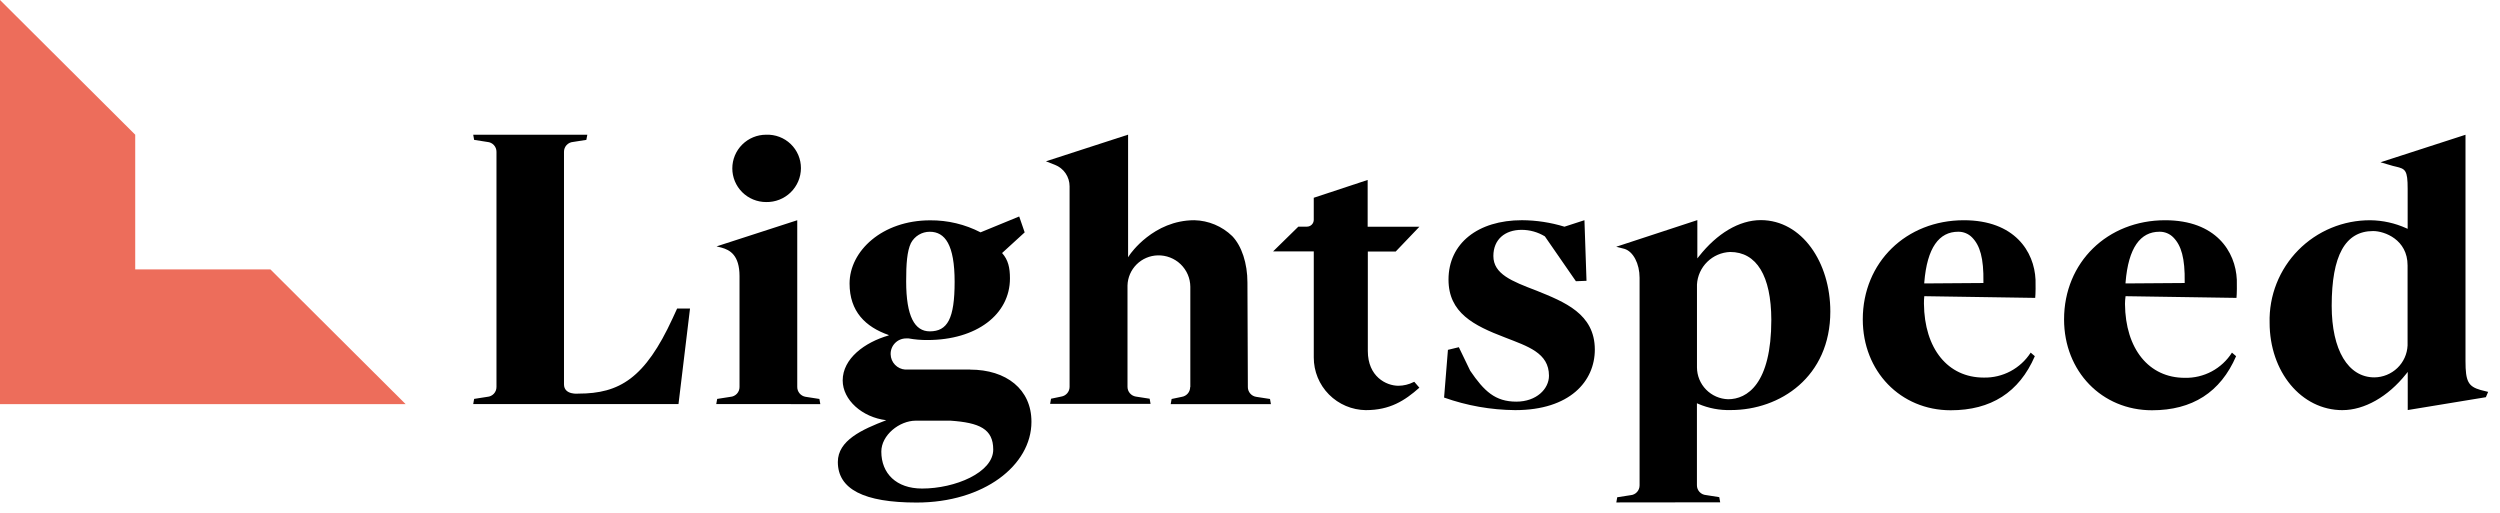
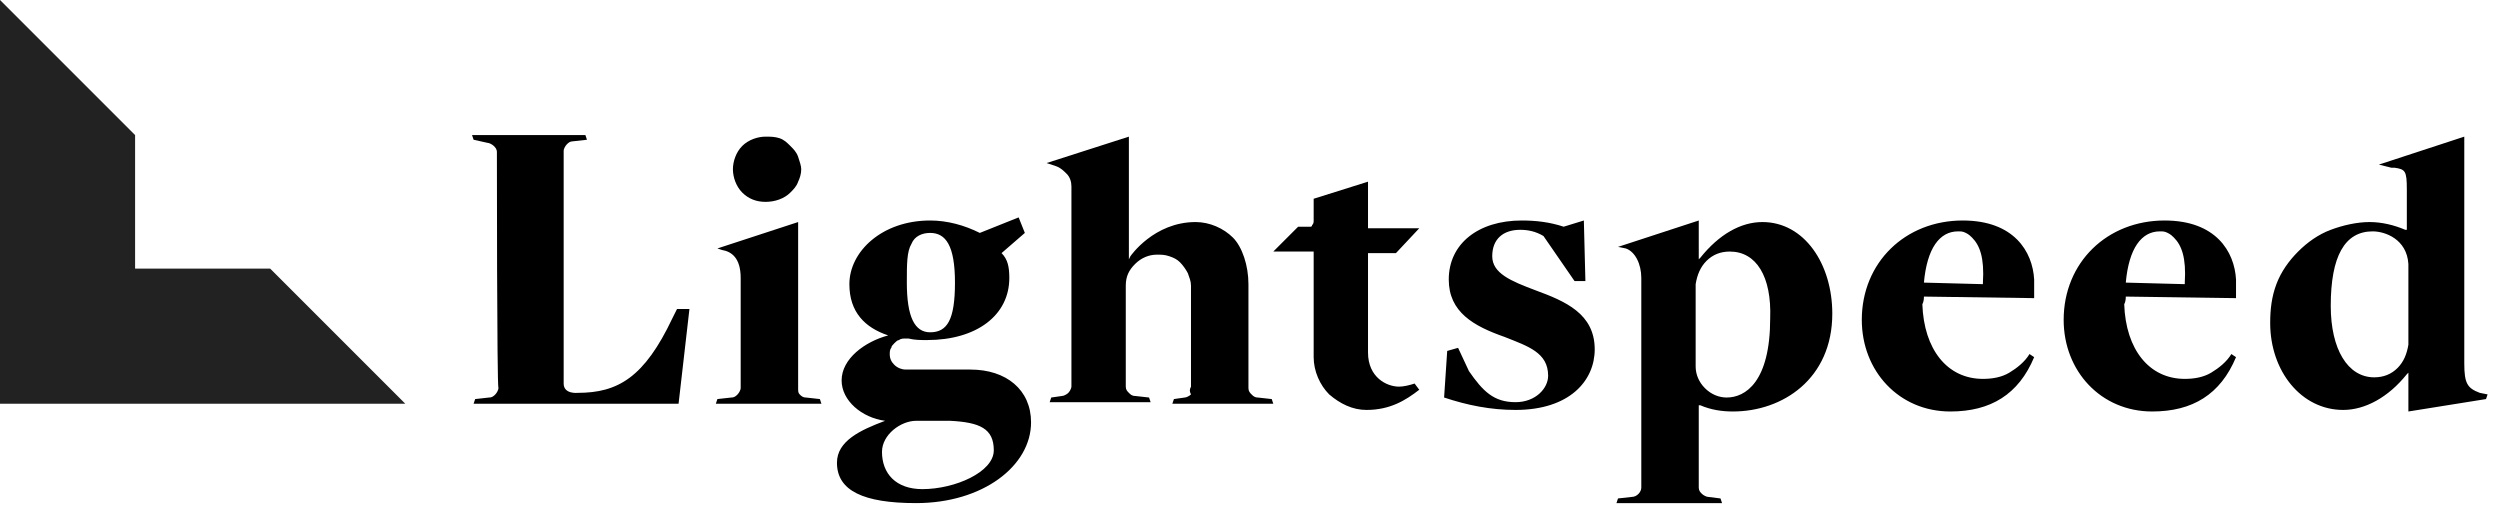
- <svg xmlns="http://www.w3.org/2000/svg" width="161" height="33" fill="none">
-   <g fill="#000">
-     <path d="M49.337 13.012a2.18 2.18 0 0 1-1.539-.635c-.408-.407-.637-.958-.637-1.533s.229-1.127.637-1.533a2.18 2.18 0 0 1 1.539-.635 2.16 2.16 0 0 1 .854.138c.272.103.521.26.73.461a2.15 2.15 0 0 1 .489.71 2.14 2.14 0 0 1 .17.845 2.18 2.18 0 0 1-.173.846 2.19 2.19 0 0 1-.489.714 2.2 2.2 0 0 1-1.582.622zm101.518 13.401c-2.654 0-4.692-2.472-4.692-5.632a6.42 6.42 0 0 1 .446-2.522 6.43 6.43 0 0 1 1.398-2.148 6.46 6.46 0 0 1 2.129-1.434 6.47 6.47 0 0 1 2.522-.493 5.79 5.79 0 0 1 2.307.513l.088.04v-2.581c0-1.2-.144-1.28-.761-1.426l-.187-.045-.801-.234 5.474-1.772v14.574c0 1.306.174 1.634.972 1.862l.486.122-.146.343-5.032.827v-2.456l-.112.141c-1.159 1.458-2.683 2.32-4.091 2.32zm1.976-11.533c-1.8 0-2.67 1.575-2.67 4.818 0 2.841 1.055 4.605 2.75 4.605a2.17 2.17 0 0 0 1.48-.604 2.15 2.15 0 0 0 .657-1.452v-5.151c.002-1.673-1.493-2.216-2.217-2.216zM46.127 26.022l.059-.332.852-.133c.161-.012.311-.084.42-.202a.63.63 0 0 0 .167-.434v-7.138c0-1.349-.62-1.689-1.159-1.836l-.32-.08 5.197-1.684v10.722c-.005.154.047.305.145.424a.64.64 0 0 0 .389.225l.892.138.059.333-6.7-.003zm57.964 6.335l.058-.333.852-.133a.63.63 0 0 0 .588-.636V17.889c0-.907-.409-1.689-.972-1.862l-.534-.136 5.226-1.716v2.466l.112-.141c1.151-1.455 2.571-2.325 3.979-2.325 2.651.008 4.473 2.727 4.473 5.885 0 4.211-3.232 6.348-6.409 6.348a4.94 4.94 0 0 1-2.094-.399l-.088-.04v5.278c-.002.161.058.317.168.435s.261.19.422.201l.849.133.059.333-6.689.008zm7.33-16.13a2.23 2.23 0 0 0-1.474.636c-.395.387-.631.907-.662 1.458v5.342c.003.534.213 1.045.587 1.427s.883.605 1.418.621c1.22 0 2.783-.976 2.783-5.116-.008-2.841-.956-4.368-2.652-4.368z" />
-     <path d="M76.657 24.923v-6.46a2.03 2.03 0 0 0-.166-.785c-.107-.248-.263-.473-.458-.661a2.04 2.04 0 0 0-.679-.433 2.05 2.05 0 0 0-.794-.138 2 2 0 0 0-1.363.582 1.99 1.99 0 0 0-.586 1.357v6.523a.63.63 0 0 0 .15.414.64.64 0 0 0 .384.217l.892.138.059.333h-6.468l.059-.333.66-.138c.149-.024.284-.1.382-.214a.63.63 0 0 0 .152-.409V11.998a1.48 1.48 0 0 0-.256-.835c-.167-.247-.406-.437-.684-.546l-.582-.229 5.29-1.716v7.896l.115-.173c.016-.021 1.509-2.213 4.153-2.213.913.022 1.784.387 2.438 1.022.612.636.98 1.756.98 2.99l.027 6.731a.63.63 0 0 0 .15.414c.098.116.234.193.384.217l.892.138.059.333h-6.454l.059-.333.66-.138c.149-.024.284-.1.382-.214a.63.63 0 0 0 .152-.409M31.973 9.777a.63.63 0 0 0-.167-.434c-.109-.118-.259-.19-.42-.202l-.852-.133-.059-.333h7.349l-.064.333-.852.133c-.161.012-.311.084-.42.202a.63.63 0 0 0-.167.434V24.75c0 .705.927.599.927.599 2.649 0 4.291-.99 6.067-4.845l.291-.633h.831l-.742 6.151h-13.22l.059-.333.852-.133c.161-.012.311-.084.42-.202a.63.63 0 0 0 .167-.434V9.777zm55.991 16.636a3.41 3.41 0 0 1-2.379-1.008c-.629-.635-.98-1.492-.978-2.384v-6.829h-2.622l1.629-1.596h.553a.44.44 0 0 0 .169-.034c.053-.022.102-.055.143-.096a.44.44 0 0 0 .127-.312v-1.418l3.471-1.147v3.012h3.333l-1.525 1.596h-1.797v6.409c0 1.642 1.178 2.237 1.971 2.237.339-.003.672-.084.975-.237l.045-.019.328.38c-.948.843-1.904 1.445-3.442 1.445zm35.96-7.338l7.143.109c.027-.221.032-.926.021-1.173-.08-1.799-1.335-3.828-4.617-3.828-3.709 0-6.508 2.706-6.508 6.385 0 3.349 2.433 5.853 5.662 5.853 2.59 0 4.409-1.149 5.418-3.483l-.267-.229c-.323.504-.771.916-1.3 1.198a3.51 3.51 0 0 1-1.723.409c-2.313 0-3.824-1.862-3.851-4.759a4.08 4.08 0 0 1 .022-.482zm0-.889c.181-2.243.958-3.262 2.181-3.262a1.21 1.21 0 0 1 .487.091 1.22 1.22 0 0 1 .411.277c.507.514.753 1.33.729 2.873v.061l-3.811.027.003-.067z" />
-     <path d="M136.886 19.075l7.143.109c.027-.221.032-.926.022-1.173-.08-1.799-1.335-3.828-4.617-3.828-3.71 0-6.508 2.706-6.508 6.385 0 3.349 2.433 5.853 5.661 5.853 2.59 0 4.409-1.149 5.418-3.483l-.267-.229a3.49 3.49 0 0 1-1.304 1.211 3.51 3.51 0 0 1-1.735.412c-2.312 0-3.824-1.862-3.85-4.76.002-.166.014-.332.037-.498zm0-.889c.182-2.243.959-3.262 2.182-3.262a1.22 1.22 0 0 1 .487.091c.154.063.294.157.41.277.507.514.753 1.33.729 2.873v.061l-3.811.027.003-.067zm-37.947.527c-1.578-.604-2.766-1.064-2.766-2.227 0-1.064.745-1.684 1.819-1.684.529 0 1.047.146 1.498.42l1.998 2.889.683-.027-.133-3.903-1.287.418c-.886-.272-1.808-.413-2.735-.418-2.839 0-4.732 1.492-4.732 3.823 0 2.147 1.629 2.961 3.629 3.725 1.471.577 2.841.99 2.841 2.469 0 .843-.801 1.668-2.104 1.668-1.367 0-2.078-.681-2.969-1.99l-.732-1.516-.702.17-.248 3.073a14 14 0 0 0 4.58.809c3.523 0 5.128-1.862 5.128-3.903-.006-2.304-1.953-3.062-3.766-3.796zM62.472 23.8h-4.179a1.01 1.01 0 0 1-.656-.309c-.173-.18-.272-.418-.279-.668a.99.99 0 0 1 .064-.389c.047-.124.119-.237.211-.333s.202-.173.324-.225a1 1 0 0 1 .387-.082 1.16 1.16 0 0 1 .171 0 6.49 6.49 0 0 0 1.204.104c3.172 0 5.322-1.647 5.322-3.969 0-.692-.115-1.195-.507-1.634l1.455-1.33-.353-1.024-2.489 1.022c-1.002-.517-2.116-.783-3.244-.774-3.092 0-5.191 1.979-5.191 4.068 0 1.801 1.023 2.796 2.518 3.318v.027c-1.546.444-2.961 1.49-2.961 2.9 0 1.253 1.258 2.376 2.807 2.559-1.573.601-3.119 1.306-3.119 2.69 0 1.751 1.677 2.613 5.074 2.613 4.326 0 7.394-2.394 7.394-5.198.005-2.096-1.618-3.363-3.952-3.363zm-3.811-8.141a1.37 1.37 0 0 1 1.215-.734c.985 0 1.602.838 1.602 3.222s-.462 3.192-1.602 3.192c-.964 0-1.519-.95-1.519-3.222-.003-1.112.059-1.942.304-2.458zm.716 15.803c-1.65 0-2.62-.968-2.62-2.378 0-1.064 1.164-1.993 2.222-1.993h2.232c1.869.13 2.753.532 2.753 1.862 0 1.482-2.462 2.509-4.574 2.509h-.013z" />
+ <svg xmlns="http://www.w3.org/2000/svg" version="1.1" id="Capa_1" x="0px" y="0px" viewBox="0 0 161 33" style="enable-background:new 0 0 161 33;" xml:space="preserve">
+   <style type="text/css">
+ 	.st0{fill:#222222;}
+ </style>
+   <g>
+     <path d="M49.3,13c-0.6,0-1.1-0.2-1.5-0.6c-0.4-0.4-0.6-1-0.6-1.5s0.2-1.1,0.6-1.5c0.4-0.4,1-0.6,1.5-0.6c0.3,0,0.6,0,0.9,0.1   c0.3,0.1,0.5,0.3,0.7,0.5c0.2,0.2,0.4,0.4,0.5,0.7c0.1,0.3,0.2,0.6,0.2,0.8c0,0.3-0.1,0.6-0.2,0.8c-0.1,0.3-0.3,0.5-0.5,0.7   C50.5,12.8,49.9,13,49.3,13L49.3,13z M150.9,26.4c-2.7,0-4.7-2.5-4.7-5.6c0-0.9,0.1-1.7,0.4-2.5c0.3-0.8,0.8-1.5,1.4-2.1   c0.6-0.6,1.3-1.1,2.1-1.4c0.8-0.3,1.7-0.5,2.5-0.5c0.8,0,1.6,0.2,2.3,0.5l0.1,0v-2.6c0-1.2-0.1-1.3-0.8-1.4l-0.2,0l-0.8-0.2   l5.5-1.8v14.6c0,1.3,0.2,1.6,1,1.9l0.5,0.1l-0.1,0.3l-5,0.8V24l-0.1,0.1C153.8,25.6,152.3,26.4,150.9,26.4L150.9,26.4z M152.8,14.9   c-1.8,0-2.7,1.6-2.7,4.8c0,2.8,1.1,4.6,2.8,4.6c0.6,0,1.1-0.2,1.5-0.6c0.4-0.4,0.6-0.9,0.7-1.5v-5.2   C155,15.4,153.6,14.9,152.8,14.9z M46.1,26l0.1-0.3l0.9-0.1c0.2,0,0.3-0.1,0.4-0.2c0.1-0.1,0.2-0.3,0.2-0.4v-7.1   c0-1.3-0.6-1.7-1.2-1.8l-0.3-0.1l5.2-1.7v10.7c0,0.2,0,0.3,0.1,0.4c0.1,0.1,0.2,0.2,0.4,0.2l0.9,0.1l0.1,0.3L46.1,26L46.1,26z    M104.1,32.4l0.1-0.3l0.9-0.1c0.3,0,0.6-0.3,0.6-0.6V17.9c0-0.9-0.4-1.7-1-1.9l-0.5-0.1l5.2-1.7v2.5l0.1-0.1c1.2-1.5,2.6-2.3,4-2.3   c2.7,0,4.5,2.7,4.5,5.9c0,4.2-3.2,6.3-6.4,6.3c-0.7,0-1.4-0.1-2.1-0.4l-0.1,0v5.3c0,0.2,0.1,0.3,0.2,0.4s0.3,0.2,0.4,0.2l0.8,0.1   l0.1,0.3L104.1,32.4L104.1,32.4z M111.4,16.2c-0.6,0-1.1,0.2-1.5,0.6c-0.4,0.4-0.6,0.9-0.7,1.5v5.3c0,0.5,0.2,1,0.6,1.4   s0.9,0.6,1.4,0.6c1.2,0,2.8-1,2.8-5.1C114.1,17.8,113.1,16.2,111.4,16.2z" />
+     <path d="M76.7,24.9v-6.5c0-0.3-0.1-0.5-0.2-0.8c-0.1-0.2-0.3-0.5-0.5-0.7c-0.2-0.2-0.4-0.3-0.7-0.4c-0.3-0.1-0.5-0.1-0.8-0.1   c-0.5,0-1,0.2-1.4,0.6c-0.4,0.4-0.6,0.8-0.6,1.4v6.5c0,0.2,0.1,0.3,0.2,0.4c0.1,0.1,0.2,0.2,0.4,0.2l0.9,0.1l0.1,0.3h-6.5l0.1-0.3   l0.7-0.1c0.1,0,0.3-0.1,0.4-0.2c0.1-0.1,0.2-0.3,0.2-0.4V12c0-0.3-0.1-0.6-0.3-0.8c-0.2-0.2-0.4-0.4-0.7-0.5l-0.6-0.2l5.3-1.7v7.9   l0.1-0.2c0,0,1.5-2.2,4.2-2.2c0.9,0,1.8,0.4,2.4,1c0.6,0.6,1,1.8,1,3l0,6.7c0,0.2,0.1,0.3,0.2,0.4c0.1,0.1,0.2,0.2,0.4,0.2l0.9,0.1   l0.1,0.3h-6.5l0.1-0.3l0.7-0.1c0.1,0,0.3-0.1,0.4-0.2C76.6,25.2,76.6,25.1,76.7,24.9 M32,9.8c0-0.2-0.1-0.3-0.2-0.4   c-0.1-0.1-0.3-0.2-0.4-0.2L30.5,9l-0.1-0.3h7.3L37.8,9l-0.9,0.1c-0.2,0-0.3,0.1-0.4,0.2c-0.1,0.1-0.2,0.3-0.2,0.4v15   c0,0.7,0.9,0.6,0.9,0.6c2.6,0,4.3-1,6.1-4.8l0.3-0.6h0.8L43.7,26H30.5l0.1-0.3l0.9-0.1c0.2,0,0.3-0.1,0.4-0.2   c0.1-0.1,0.2-0.3,0.2-0.4C32,24.9,32,9.8,32,9.8z M88,26.4c-0.9,0-1.7-0.4-2.4-1c-0.6-0.6-1-1.5-1-2.4v-6.8H82l1.6-1.6h0.6   c0.1,0,0.1,0,0.2,0c0.1,0,0.1-0.1,0.1-0.1c0.1-0.1,0.1-0.2,0.1-0.3v-1.4l3.5-1.1v3h3.3l-1.5,1.6h-1.8v6.4c0,1.6,1.2,2.2,2,2.2   c0.3,0,0.7-0.1,1-0.2l0,0l0.3,0.4C90.5,25.8,89.5,26.4,88,26.4L88,26.4z M123.9,19.1l7.1,0.1c0-0.2,0-0.9,0-1.2   c-0.1-1.8-1.3-3.8-4.6-3.8c-3.7,0-6.5,2.7-6.5,6.4c0,3.3,2.4,5.9,5.7,5.9c2.6,0,4.4-1.1,5.4-3.5l-0.3-0.2c-0.3,0.5-0.8,0.9-1.3,1.2   c-0.5,0.3-1.1,0.4-1.7,0.4c-2.3,0-3.8-1.9-3.9-4.8C123.9,19.4,123.9,19.2,123.9,19.1z M123.9,18.2c0.2-2.2,1-3.3,2.2-3.3   c0.2,0,0.3,0,0.5,0.1c0.2,0.1,0.3,0.2,0.4,0.3c0.5,0.5,0.8,1.3,0.7,2.9v0.1L123.9,18.2C123.9,18.3,123.9,18.2,123.9,18.2z" />
+     <path d="M136.9,19.1l7.1,0.1c0-0.2,0-0.9,0-1.2c-0.1-1.8-1.3-3.8-4.6-3.8c-3.7,0-6.5,2.7-6.5,6.4c0,3.3,2.4,5.9,5.7,5.9   c2.6,0,4.4-1.1,5.4-3.5l-0.3-0.2c-0.3,0.5-0.8,0.9-1.3,1.2c-0.5,0.3-1.1,0.4-1.7,0.4c-2.3,0-3.8-1.9-3.9-4.8   C136.9,19.4,136.9,19.2,136.9,19.1L136.9,19.1z M136.9,18.2c0.2-2.2,1-3.3,2.2-3.3c0.2,0,0.3,0,0.5,0.1c0.2,0.1,0.3,0.2,0.4,0.3   c0.5,0.5,0.8,1.3,0.7,2.9v0.1L136.9,18.2L136.9,18.2L136.9,18.2z M98.9,18.7c-1.6-0.6-2.8-1.1-2.8-2.2c0-1.1,0.7-1.7,1.8-1.7   c0.5,0,1,0.1,1.5,0.4l2,2.9l0.7,0l-0.1-3.9l-1.3,0.4c-0.9-0.3-1.8-0.4-2.7-0.4c-2.8,0-4.7,1.5-4.7,3.8c0,2.1,1.6,3,3.6,3.7   c1.5,0.6,2.8,1,2.8,2.5c0,0.8-0.8,1.7-2.1,1.7c-1.4,0-2.1-0.7-3-2l-0.7-1.5l-0.7,0.2L93,25.6c1.5,0.5,3,0.8,4.6,0.8   c3.5,0,5.1-1.9,5.1-3.9C102.7,20.2,100.8,19.4,98.9,18.7L98.9,18.7z M62.5,23.8h-4.2c-0.2,0-0.5-0.1-0.7-0.3   c-0.2-0.2-0.3-0.4-0.3-0.7c0-0.1,0-0.3,0.1-0.4c0-0.1,0.1-0.2,0.2-0.3s0.2-0.2,0.3-0.2c0.1-0.1,0.3-0.1,0.4-0.1c0.1,0,0.1,0,0.2,0   c0.4,0.1,0.8,0.1,1.2,0.1c3.2,0,5.3-1.6,5.3-4c0-0.7-0.1-1.2-0.5-1.6L66,15l-0.4-1l-2.5,1c-1-0.5-2.1-0.8-3.2-0.8   c-3.1,0-5.2,2-5.2,4.1c0,1.8,1,2.8,2.5,3.3v0c-1.5,0.4-3,1.5-3,2.9c0,1.3,1.3,2.4,2.8,2.6c-1.6,0.6-3.1,1.3-3.1,2.7   c0,1.8,1.7,2.6,5.1,2.6c4.3,0,7.4-2.4,7.4-5.2C66.4,25.1,64.8,23.8,62.5,23.8L62.5,23.8z M58.7,15.7c0.2-0.5,0.7-0.7,1.2-0.7   c1,0,1.6,0.8,1.6,3.2s-0.5,3.2-1.6,3.2c-1,0-1.5-1-1.5-3.2C58.4,17,58.4,16.2,58.7,15.7z M59.4,31.5c-1.7,0-2.6-1-2.6-2.4   c0-1.1,1.2-2,2.2-2h2.2c1.9,0.1,2.8,0.5,2.8,1.9C64,30.4,61.5,31.5,59.4,31.5C59.4,31.5,59.4,31.5,59.4,31.5z" />
  </g>
-   <path d="M17.414 17.349H8.708V8.676L0 0v8.676 8.673 8.676h8.708 8.706 8.708l-8.708-8.676z" fill="#ed6d5b" />
+   <path class="st0" d="M17.4,17.3H8.7V8.7L0,0v8.7v8.7V26h8.7h8.7h8.7C26.1,26,17.4,17.3,17.4,17.3z" />
</svg>
